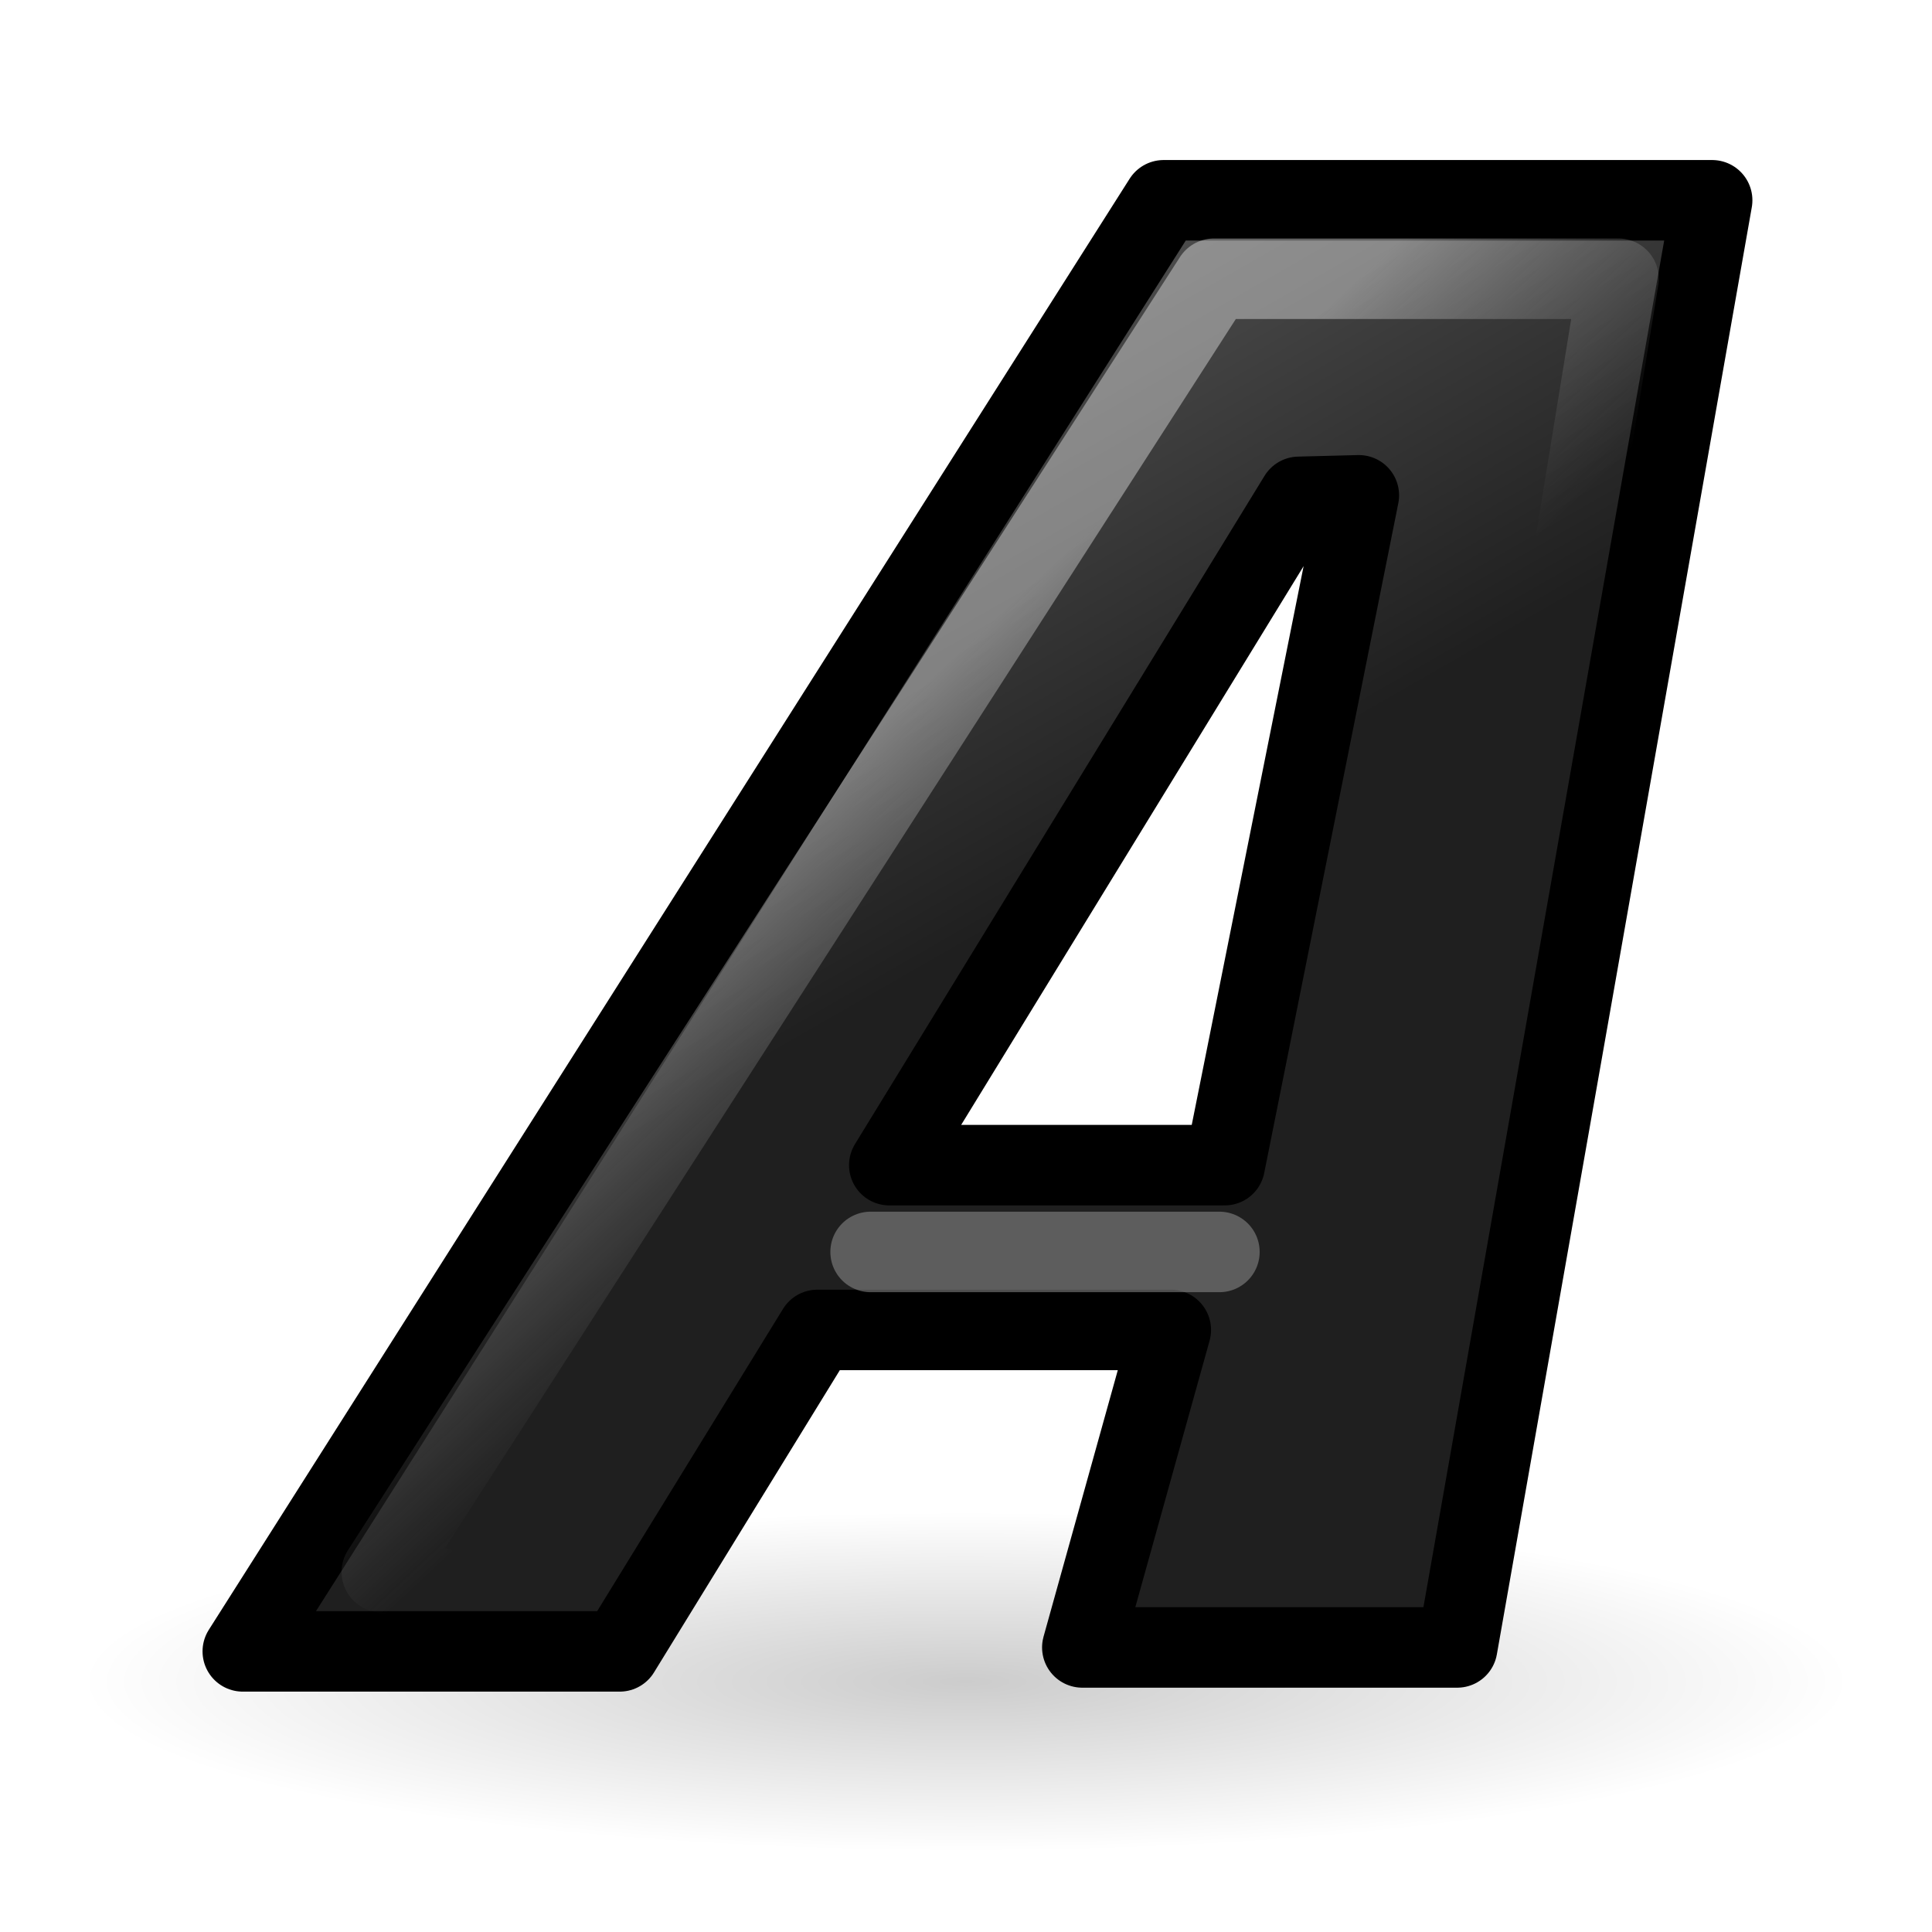
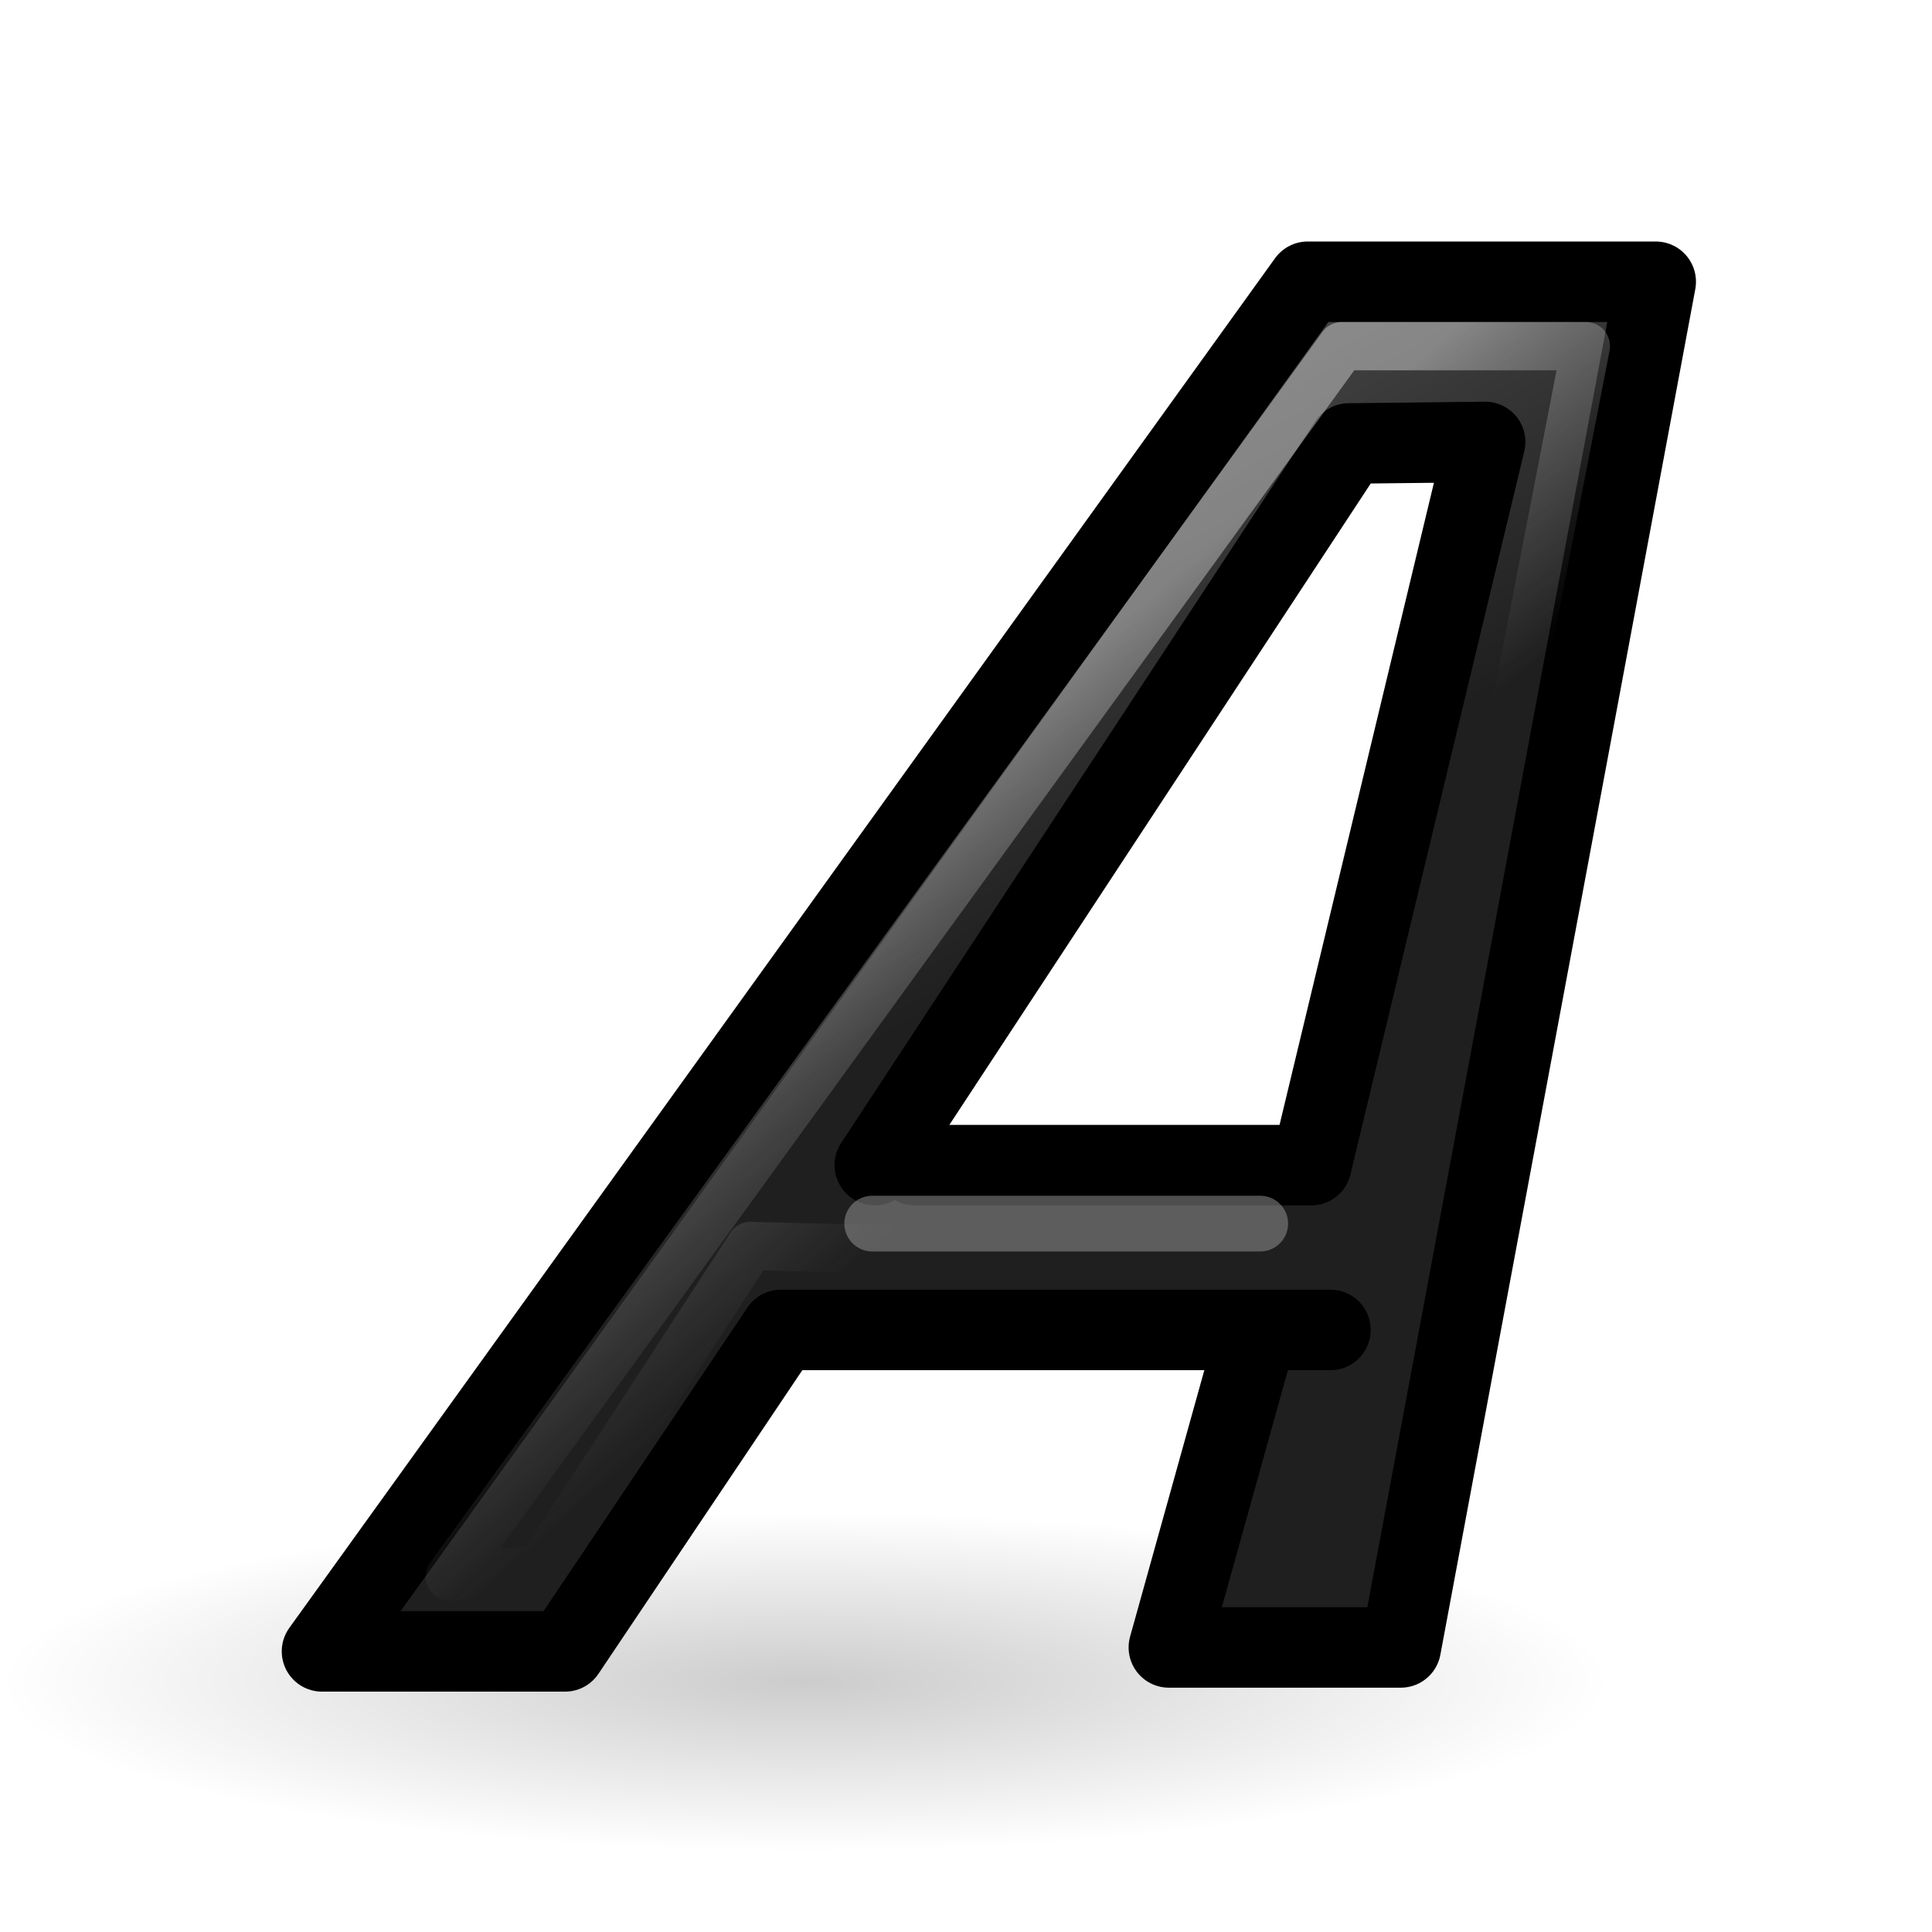
<svg xmlns="http://www.w3.org/2000/svg" xmlns:xlink="http://www.w3.org/1999/xlink" width="24" height="24" id="svg1306" version="1.1">
  <defs id="defs1308">
    <linearGradient id="linearGradient3682">
      <stop style="stop-color:#1f1f1f;stop-opacity:1;" offset="0" id="stop3684" />
      <stop style="stop-color:#5c5c5c;stop-opacity:1;" offset="1" id="stop3686" />
    </linearGradient>
    <linearGradient id="linearGradient3558">
      <stop style="stop-color:#000000;stop-opacity:1;" offset="0" id="stop3560" />
      <stop style="stop-color:#000000;stop-opacity:0;" offset="1" id="stop3562" />
    </linearGradient>
-     <radialGradient xlink:href="#linearGradient3558" id="radialGradient3564" cx="22.571" cy="30.857" fx="22.571" fy="30.857" r="15.571" gradientTransform="matrix(0.706422,0,0,0.135496,-3.944954,14.70911)" gradientUnits="userSpaceOnUse" />
+     <radialGradient xlink:href="#linearGradient3558" id="radialGradient3564" cx="22.571" cy="30.857" fx="22.571" fy="30.857" r="15.571" gradientTransform="matrix(0.6422019,0,0,0.135496,-4.495413,14.70911)" gradientUnits="userSpaceOnUse" />
    <linearGradient id="linearGradient2834">
      <stop style="stop-color:#ffffff;stop-opacity:1;" offset="0" id="stop2836" />
      <stop style="stop-color:#b3b3b3;stop-opacity:0;" offset="1" id="stop2838" />
    </linearGradient>
-     <linearGradient xlink:href="#linearGradient2834" id="linearGradient2840" x1="22.276" y1="18.26" x2="27.986" y2="23.973" gradientUnits="userSpaceOnUse" gradientTransform="matrix(0.498259,0,0,0.466519,0.1867348,-1.839632)" />
-     <linearGradient xlink:href="#linearGradient3682" id="linearGradient3688" x1="23.306" y1="24.844" x2="14.389" y2="9.59" gradientUnits="userSpaceOnUse" gradientTransform="matrix(0.498259,0,0,0.4886,0.200024,-2.273552)" />
+     <linearGradient xlink:href="#linearGradient2834" id="linearGradient2840" x1="22.276" y1="18.26" x2="27.986" y2="23.973" gradientUnits="userSpaceOnUse" gradientTransform="matrix(0.4991043,0,0,0.4417689,1.023408,-0.7535786)" />
+     <linearGradient xlink:href="#linearGradient3682" id="linearGradient3688" x1="23.306" y1="24.844" x2="14.389" y2="9.59" gradientUnits="userSpaceOnUse" gradientTransform="matrix(0.498259,0,0,0.4886,1.18398,-2.273552)" />
  </defs>
  <g id="layer1" transform="translate(0,2)">
-     <ellipse style="color:#000000;display:inline;overflow:visible;visibility:visible;opacity:0.2;fill:url(#radialGradient3564);fill-opacity:1;fill-rule:nonzero;stroke:none;stroke-width:1;stroke-linecap:round;stroke-linejoin:round;stroke-miterlimit:4;stroke-dasharray:none;stroke-dashoffset:0;stroke-opacity:1;marker:none;marker-start:none;marker-mid:none;marker-end:none" id="path3556" cx="12" cy="18.89" rx="11" ry="2.11" />
-     <path style="font-style:normal;font-variant:normal;font-weight:bold;font-stretch:normal;font-size:54.869px;line-height:125%;font-family:'Bitstream Vera Sans';text-align:start;writing-mode:lr-tb;text-anchor:start;fill:url(#linearGradient3688);fill-opacity:1;stroke:#000000;stroke-width:1;stroke-linecap:round;stroke-linejoin:round;stroke-miterlimit:4;stroke-dasharray:none;stroke-opacity:1" d="m 14.543,14.521 -4.39,0 -2.455,3.993 -4.682,0 11.439,-18.026 6.814,0 -3.167,17.977 -4.657,0 1.099,-3.944 m -3.497,-2.047 4.167,0 1.666,-8.321 -0.745,0.019 -5.088,8.302" id="text1314" />
-     <path style="font-style:normal;font-variant:normal;font-weight:bold;font-stretch:normal;font-size:54.869px;line-height:125%;font-family:'Bitstream Vera Sans';text-align:start;writing-mode:lr-tb;text-anchor:start;opacity:0.379;fill:none;fill-opacity:1;stroke:url(#linearGradient2840);stroke-width:1;stroke-linecap:butt;stroke-linejoin:round;stroke-miterlimit:4;stroke-dasharray:none;stroke-opacity:1" d="m 16.671,14.16 -7.7,0.859 -1.254,3.368 -2.974,-0.859 10.336,-16.065 5.027,0 L 17.51,17.41 l -1.624,0 z" id="path2047" />
-     <path style="opacity:0.511;fill:none;fill-opacity:0.75;fill-rule:evenodd;stroke:#999999;stroke-width:1;stroke-linecap:round;stroke-linejoin:miter;stroke-miterlimit:4;stroke-dasharray:none;stroke-opacity:1" d="m 10.815,13.552 4.333,0" id="path5142" />
+     <ellipse style="color:#000000;display:inline;overflow:visible;visibility:visible;opacity:0.2;fill:url(#radialGradient3564);fill-opacity:1;fill-rule:nonzero;stroke:none;stroke-width:1;stroke-linecap:round;stroke-linejoin:round;stroke-miterlimit:4;stroke-dasharray:none;stroke-dashoffset:0;stroke-opacity:1;marker:none;marker-start:none;marker-mid:none;marker-end:none" id="path3556" cx="10" cy="18.89" rx="10" ry="2.11" />
+     <path style="font-style:normal;font-variant:normal;font-weight:bold;font-stretch:normal;font-size:54.869px;line-height:125%;font-family:'Bitstream Vera Sans';text-align:start;writing-mode:lr-tb;text-anchor:start;fill:url(#linearGradient3688);fill-opacity:1;stroke:#000000;stroke-width:1;stroke-linecap:round;stroke-linejoin:round;stroke-miterlimit:4;stroke-dasharray:none;stroke-opacity:1" d="m 16.527,14.521 -6.827,0 -2.681,3.993 -3.019,0 L 16.245,1.5 l 4.323,0 -3.167,16.965 -2.881,0 1.099,-3.944 m -4.252,-2.047 4.922,0 2.16,-8.984 -1.693,0.019 -5.889,8.964" id="text1314" />
+     <path style="font-style:normal;font-variant:normal;font-weight:bold;font-stretch:normal;font-size:54.869px;line-height:125%;font-family:'Bitstream Vera Sans';text-align:start;writing-mode:lr-tb;text-anchor:start;opacity:0.379;fill:none;fill-opacity:1;stroke:url(#linearGradient2840);stroke-width:0.6;stroke-linecap:butt;stroke-linejoin:round;stroke-miterlimit:4;stroke-dasharray:none;stroke-opacity:1" d="M 16.83,13.665 9.323,13.478 6.709,17.5 5.587,17.586 16.67,2.3 19.7,2.3 l -2.958,15.247 -1.341,0 z" id="path2047" />
+     <path style="opacity:0.511;fill:none;fill-opacity:0.75;fill-rule:evenodd;stroke:#999999;stroke-width:0.692;stroke-linecap:round;stroke-linejoin:miter;stroke-miterlimit:4;stroke-dasharray:none;stroke-opacity:1" d="m 10.835,13.2 4.82,0" id="path5142" />
    <text xml:space="preserve" style="color:#000000;font-style:normal;font-variant:normal;font-weight:normal;font-stretch:normal;font-size:12px;line-height:125%;font-family:'Open Sans';-inkscape-font-specification:'Open Sans';text-align:start;letter-spacing:0px;word-spacing:0px;writing-mode:lr-tb;text-anchor:start;display:inline;overflow:visible;visibility:visible;fill:#000000;fill-opacity:1;fill-rule:nonzero;stroke:none;stroke-width:1px;stroke-linecap:butt;stroke-linejoin:miter;stroke-opacity:1;marker:none;enable-background:accumulate" x="-2.323" y="2.555" id="text3749">
      <tspan id="tspan3751" x="-2.323" y="2.555" />
    </text>
  </g>
</svg>
